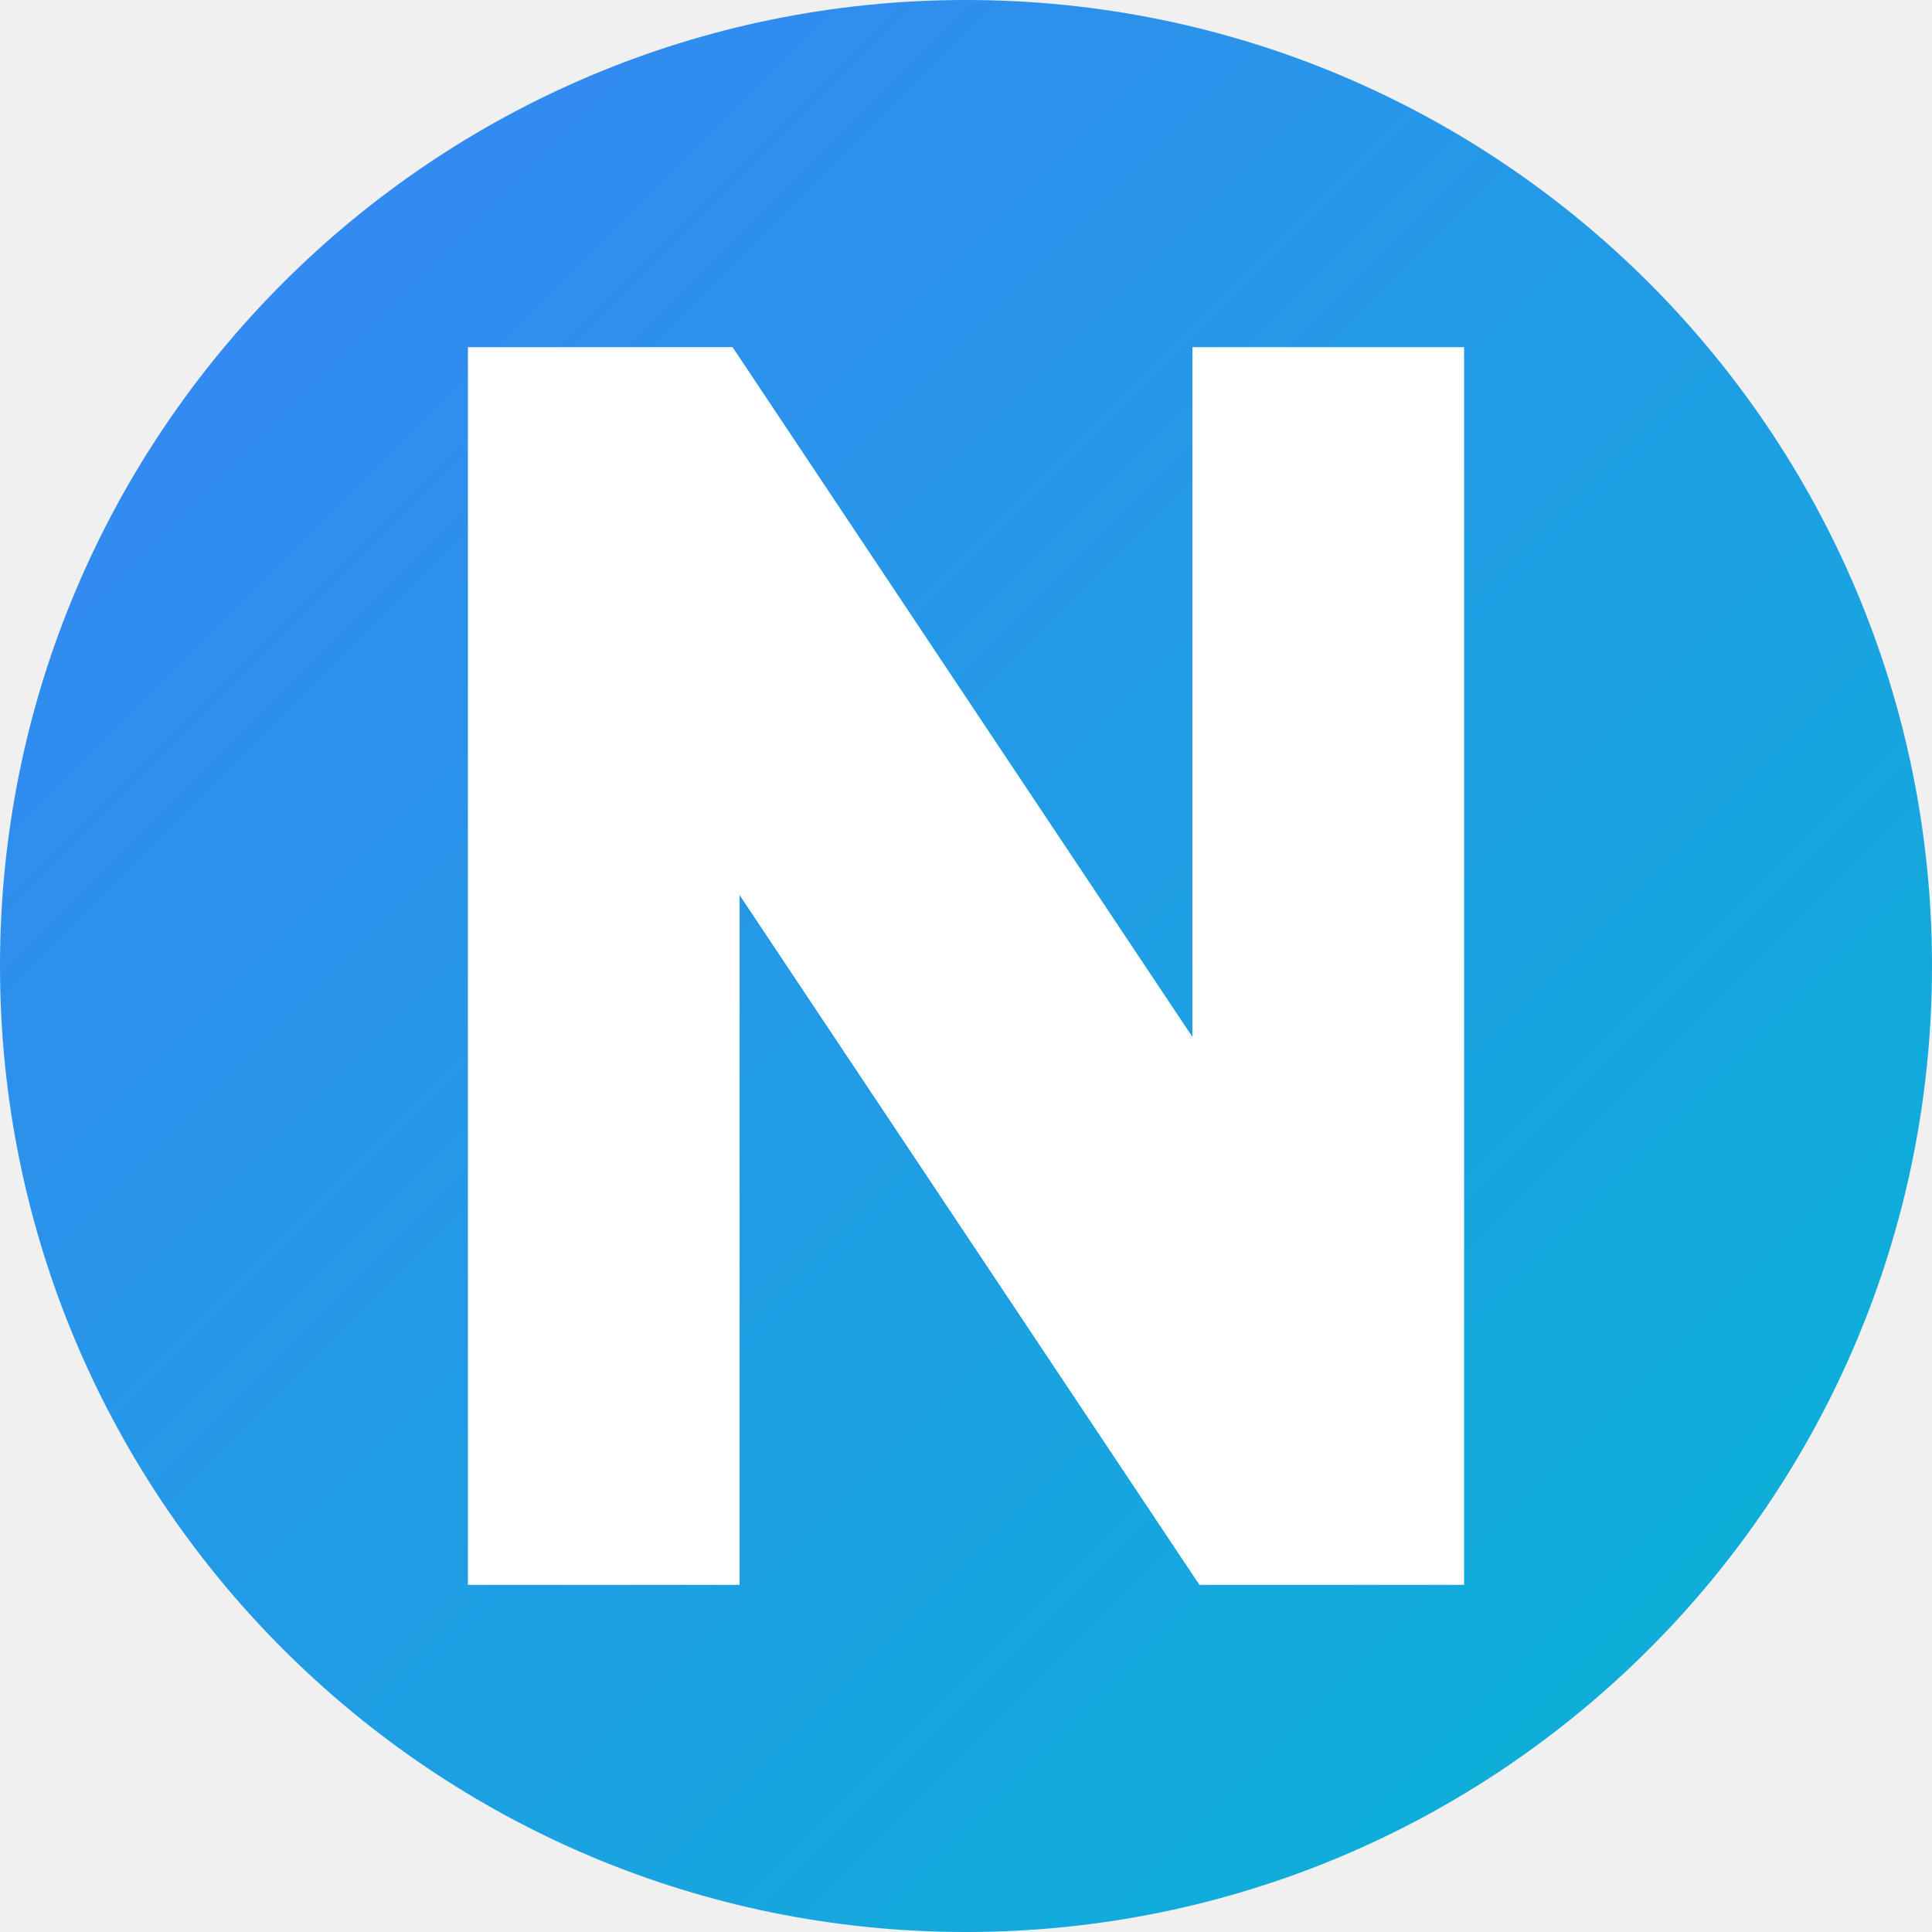
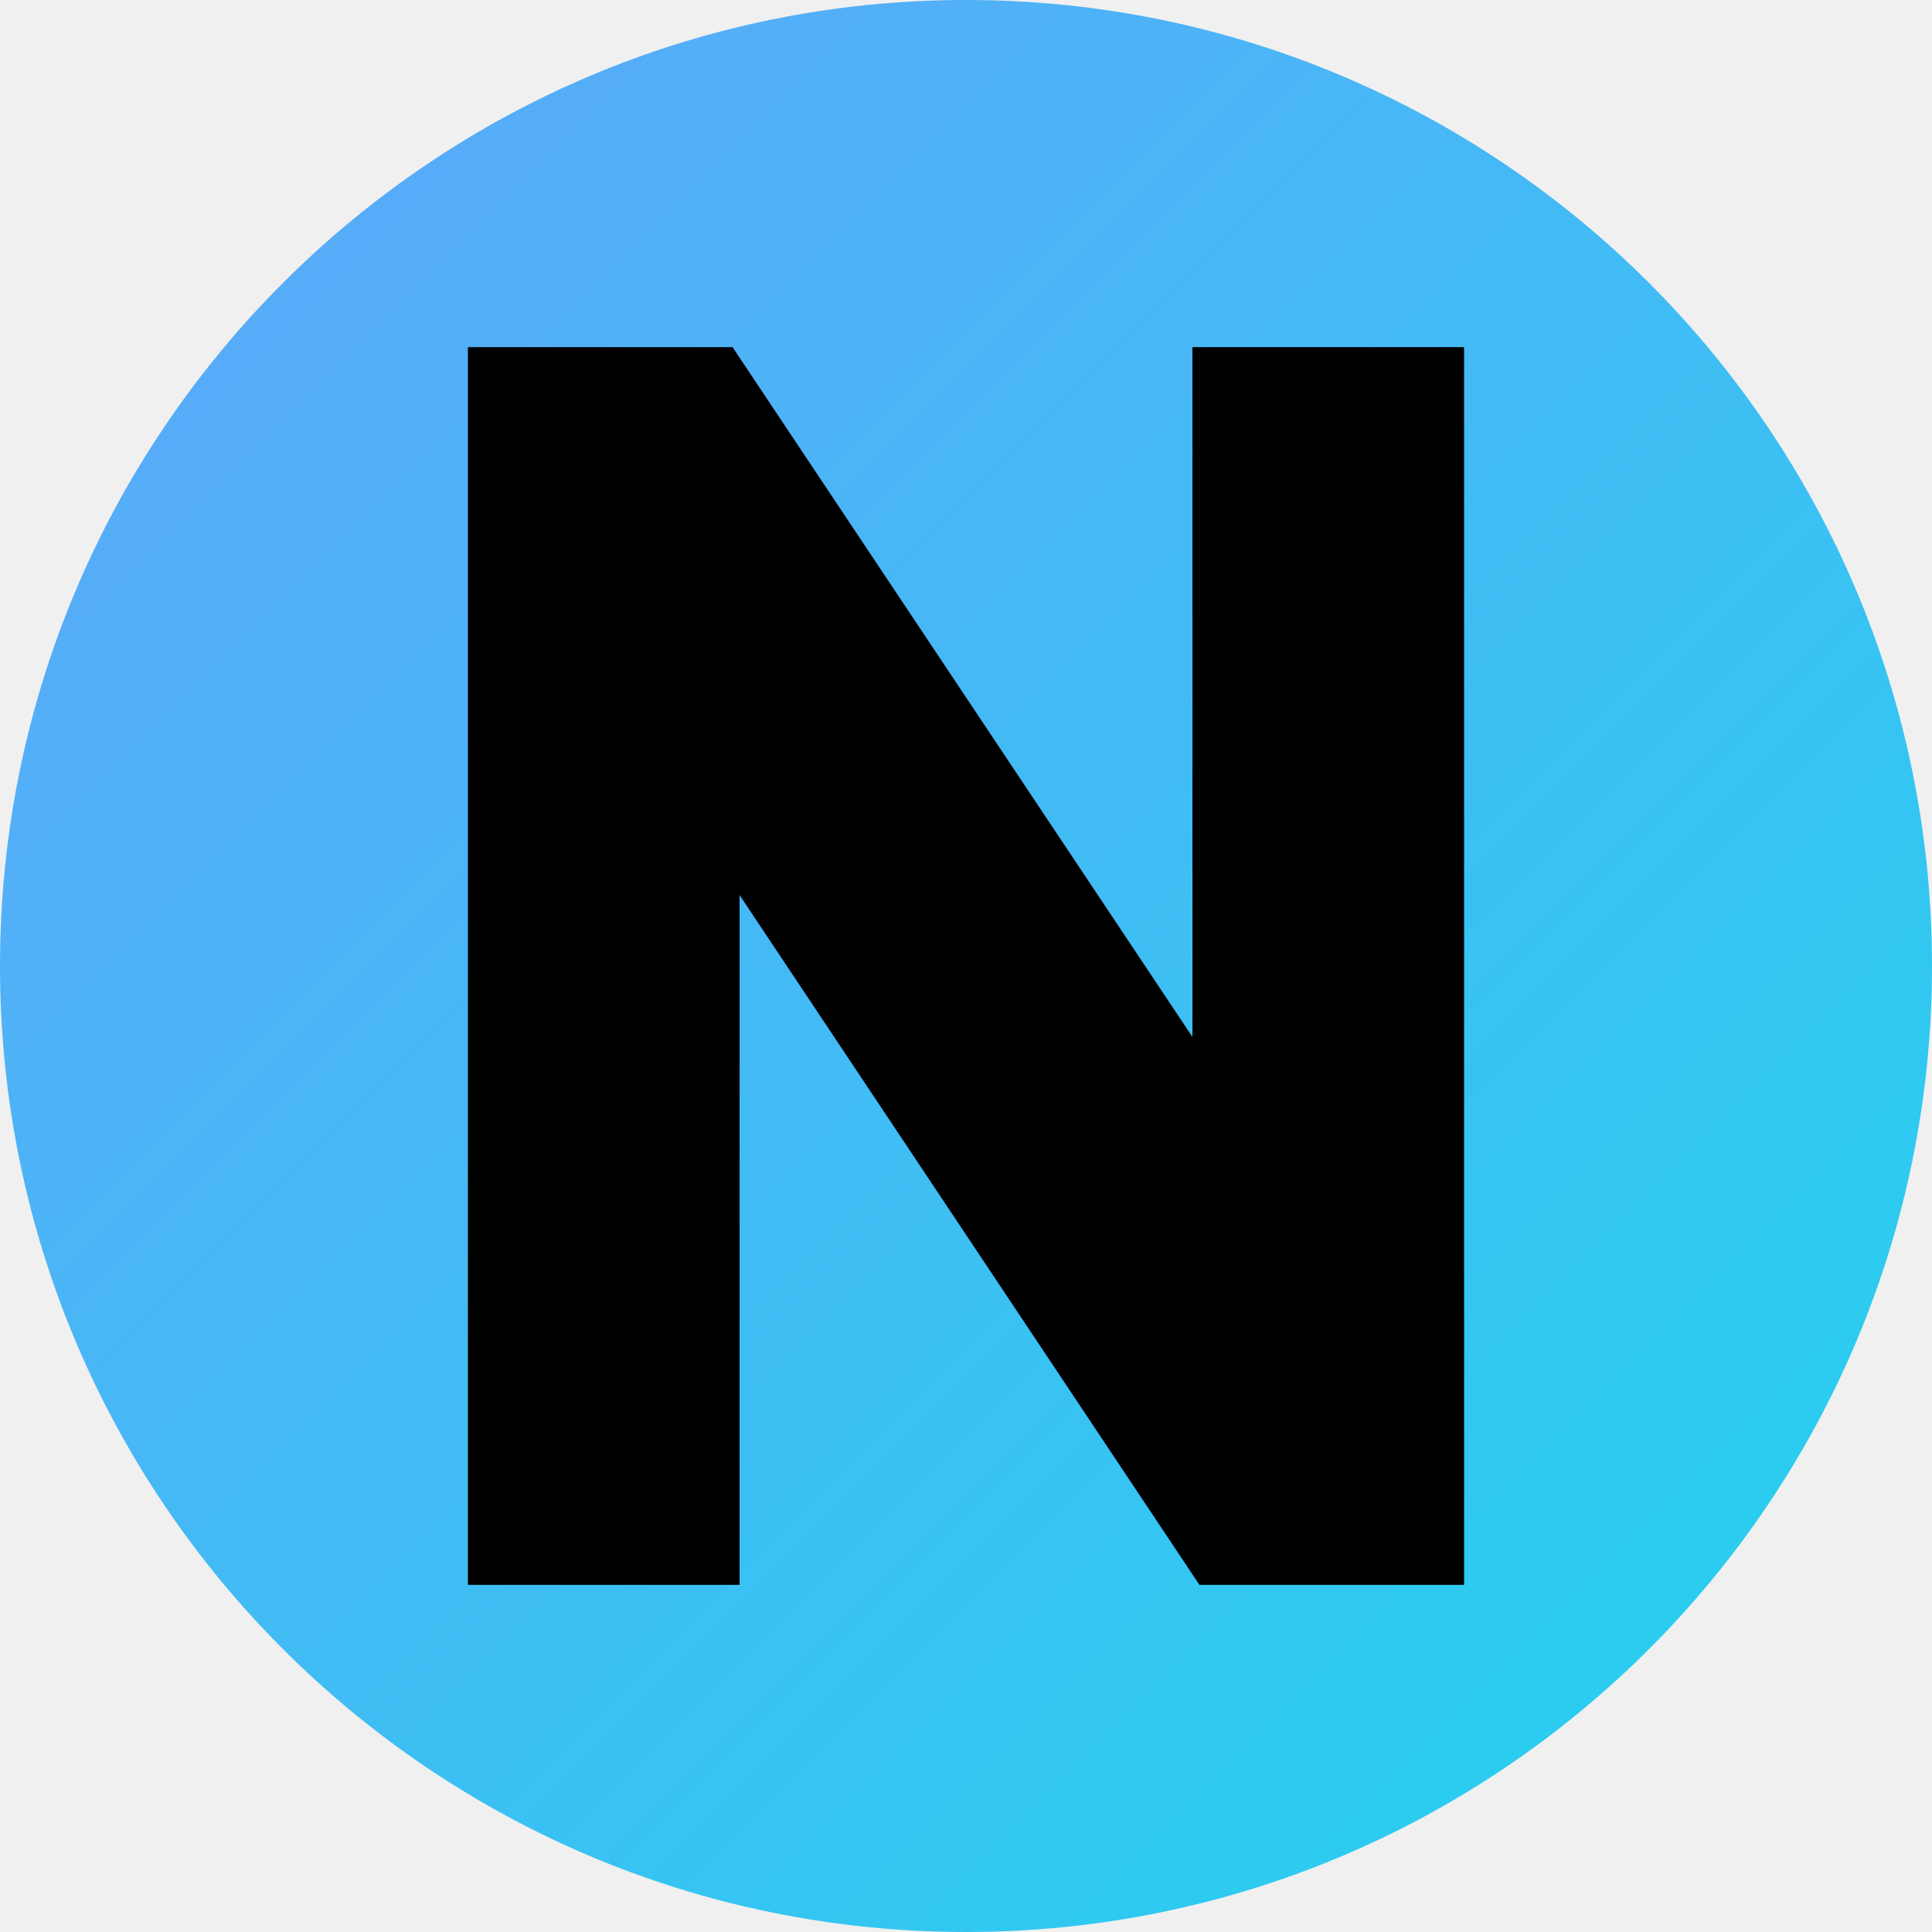
<svg xmlns="http://www.w3.org/2000/svg" width="32" height="32" viewBox="0 0 32 32" fill="none">
  <defs>
    <linearGradient id="bgGradient" x1="0%" y1="0%" x2="100%" y2="100%">
-       <stop offset="0%" style="stop-color:#3b82f6;stop-opacity:1" />
-       <stop offset="100%" style="stop-color:#06b6d4;stop-opacity:1" />
+       <stop offset="0%" style="stop-color:#60a5fa;stop-opacity:1" />
+       <stop offset="100%" style="stop-color:#22d3ee;stop-opacity:1" />
    </linearGradient>
  </defs>
  <circle cx="16" cy="16" r="16" fill="url(#bgGradient)" />
-   <path d="M8 6 L8 26 L12 26 L12 14 L20 26 L24 26 L24 6 L20 6 L20 18 L12 6 Z" fill="white" stroke="white" stroke-width="0.5" />
+   <path d="M8 6 L8 26 L12 26 L12 14 L20 26 L24 26 L24 6 L20 6 L20 18 L12 6 Z" fill="black" stroke="black" stroke-width="0.5" />
</svg>
